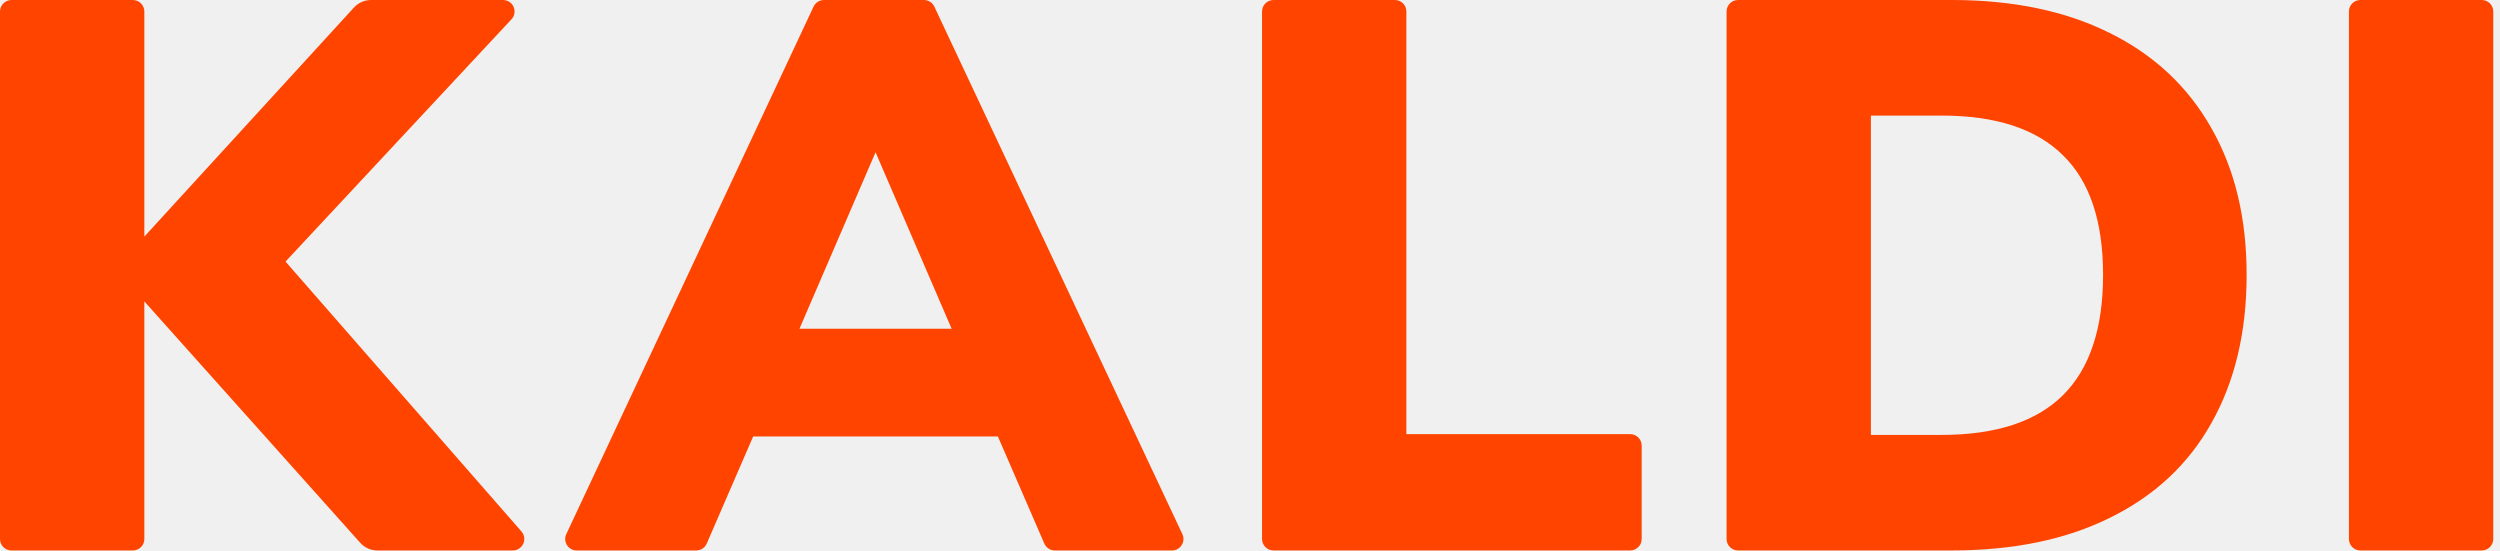
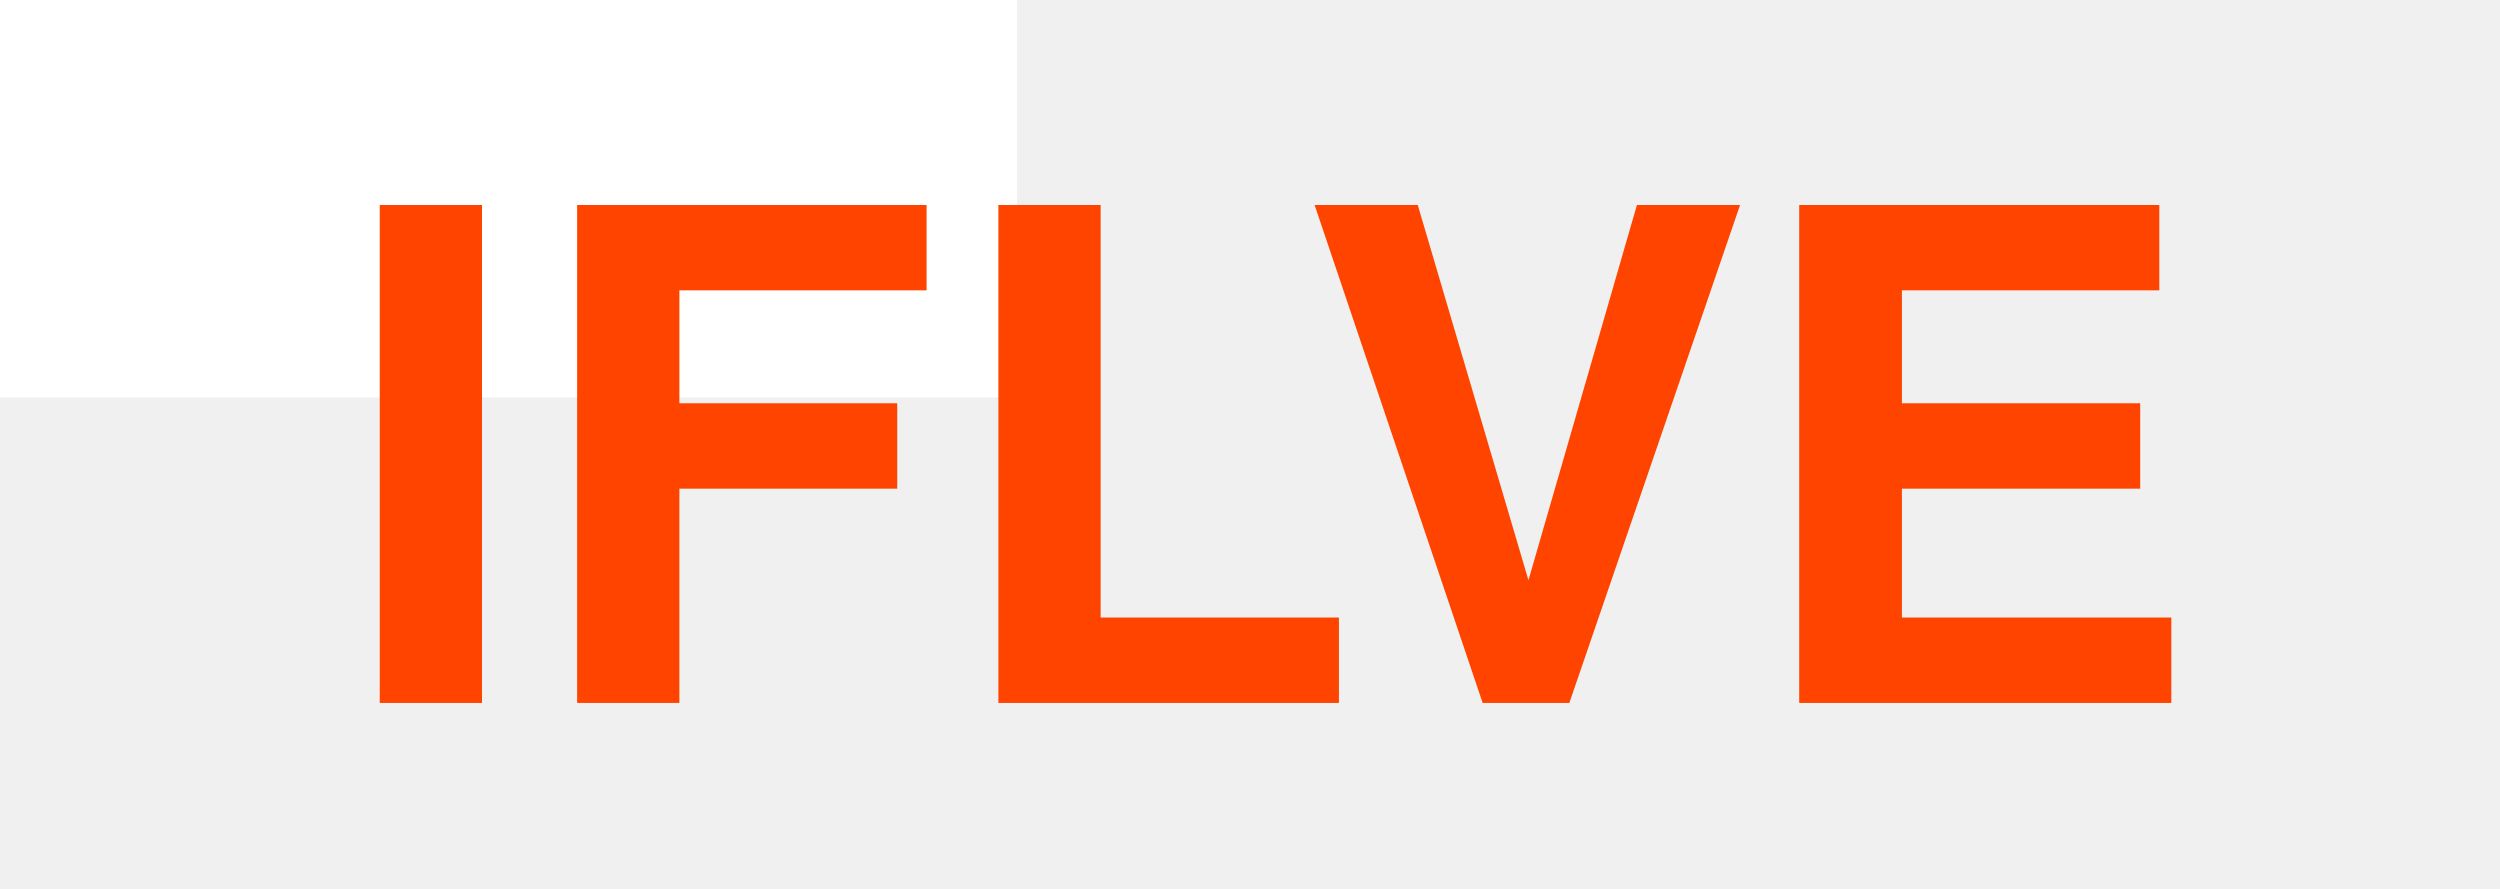
- <svg xmlns="http://www.w3.org/2000/svg" xmlns:xlink="http://www.w3.org/1999/xlink" viewBox="0 0 109 24">
-   <g transform="translate(-1470)">
-     <g style="mix-blend-mode:normal" transform="translate(1470)" fill="#f40">
-       <use xlink:href="#b" style="mix-blend-mode:normal" />
-       <use xlink:href="#c" style="mix-blend-mode:normal" />
-       <use xlink:href="#d" style="mix-blend-mode:normal" />
-       <use xlink:href="#e" style="mix-blend-mode:normal" />
-       <use xlink:href="#f" style="mix-blend-mode:normal" />
+ <svg xmlns="http://www.w3.org/2000/svg" width="45" height="16">
+   <g>
+     <rect x="-1" y="-1" width="19.308" height="8.154" id="canvas_background" fill="#fff" />
+     <g id="canvasGrid" display="none">
+       <rect id="svg_1" width="100%" height="100%" x="0" y="0" stroke-width="0" fill="url(#gridpattern)" />
    </g>
  </g>
-   <defs>
-     <path id="b" d="M22.735 23.171c.283.323.053.829-.376.829h-5.907c-.285 0-.556-.121-.745-.333l-9.414-10.526v10.36c0 .276-.224.5-.5.5h-5.293c-.276 0-.5-.224-.5-.5v-23c0-.276.224-.5.5-.5h5.293c.276 0 .5.224.5.5v9.815l9.141-9.99c.19-.207.457-.325.738-.325h5.762c.437 0 .664.521.366.841l-9.851 10.563 10.287 11.767z" />
-     <path id="c" d="M45.991 24c-.199 0-.38-.118-.459-.301l-2.024-4.669h-10.67l-2.024 4.669c-.079.183-.259.301-.459.301h-5.212c-.366 0-.608-.381-.453-.712l10.782-23c.082-.176.259-.288.453-.288h4.358c.194 0 .37.112.453.287l10.815 23c.156.332-.086.713-.452.713h-5.108zm-11.135-9.668h6.635l-3.317-7.694-3.317 7.694z" />
-     <path id="d" d="M55.525 24c-.276 0-.5-.224-.5-.5v-23c0-.276.224-.5.5-.5h5.293c.276 0 .5.224.5.5v18.428h9.759c.276 0 .5.224.5.5v4.072c0 .276-.224.5-.5.5h-15.552z" />
-     <path id="e" d="M75.279.5c0-.276.224-.5.5-.5h9.315c2.667 0 4.959.477 6.874 1.43 1.938.953 3.42 2.338 4.446 4.153 1.026 1.793 1.539 3.926 1.539 6.4 0 2.496-.513 4.652-1.539 6.468-1.003 1.793-2.474 3.166-4.412 4.119-1.915.953-4.218 1.43-6.908 1.43h-9.315c-.276 0-.5-.224-.5-.5v-23zm9.37 18.462c2.371 0 4.138-.579 5.301-1.736 1.163-1.157 1.744-2.905 1.744-5.242 0-2.338-.581-4.074-1.744-5.209-1.163-1.157-2.93-1.736-5.301-1.736h-3.078v13.923h3.078z" />
-     <path id="f" d="M102.913 24c-.276 0-.5-.224-.5-.5v-23c0-.276.224-.5.5-.5h5.293c.276 0 .5.224.5.5v23c0 .276-.224.5-.5.5h-5.293z" />
-   </defs>
+   <g>
+     <text font-weight="bold" stroke="#000" transform="matrix(0.5121655,0,0,0.5121655,35.23251,6.752803) " xml:space="preserve" text-anchor="start" font-family="Helvetica, Arial, sans-serif" font-size="24" id="svg_2" y="11.518" x="-56.962" stroke-width="0" fill="#ff4400">IFLVE</text>
+   </g>
</svg>
